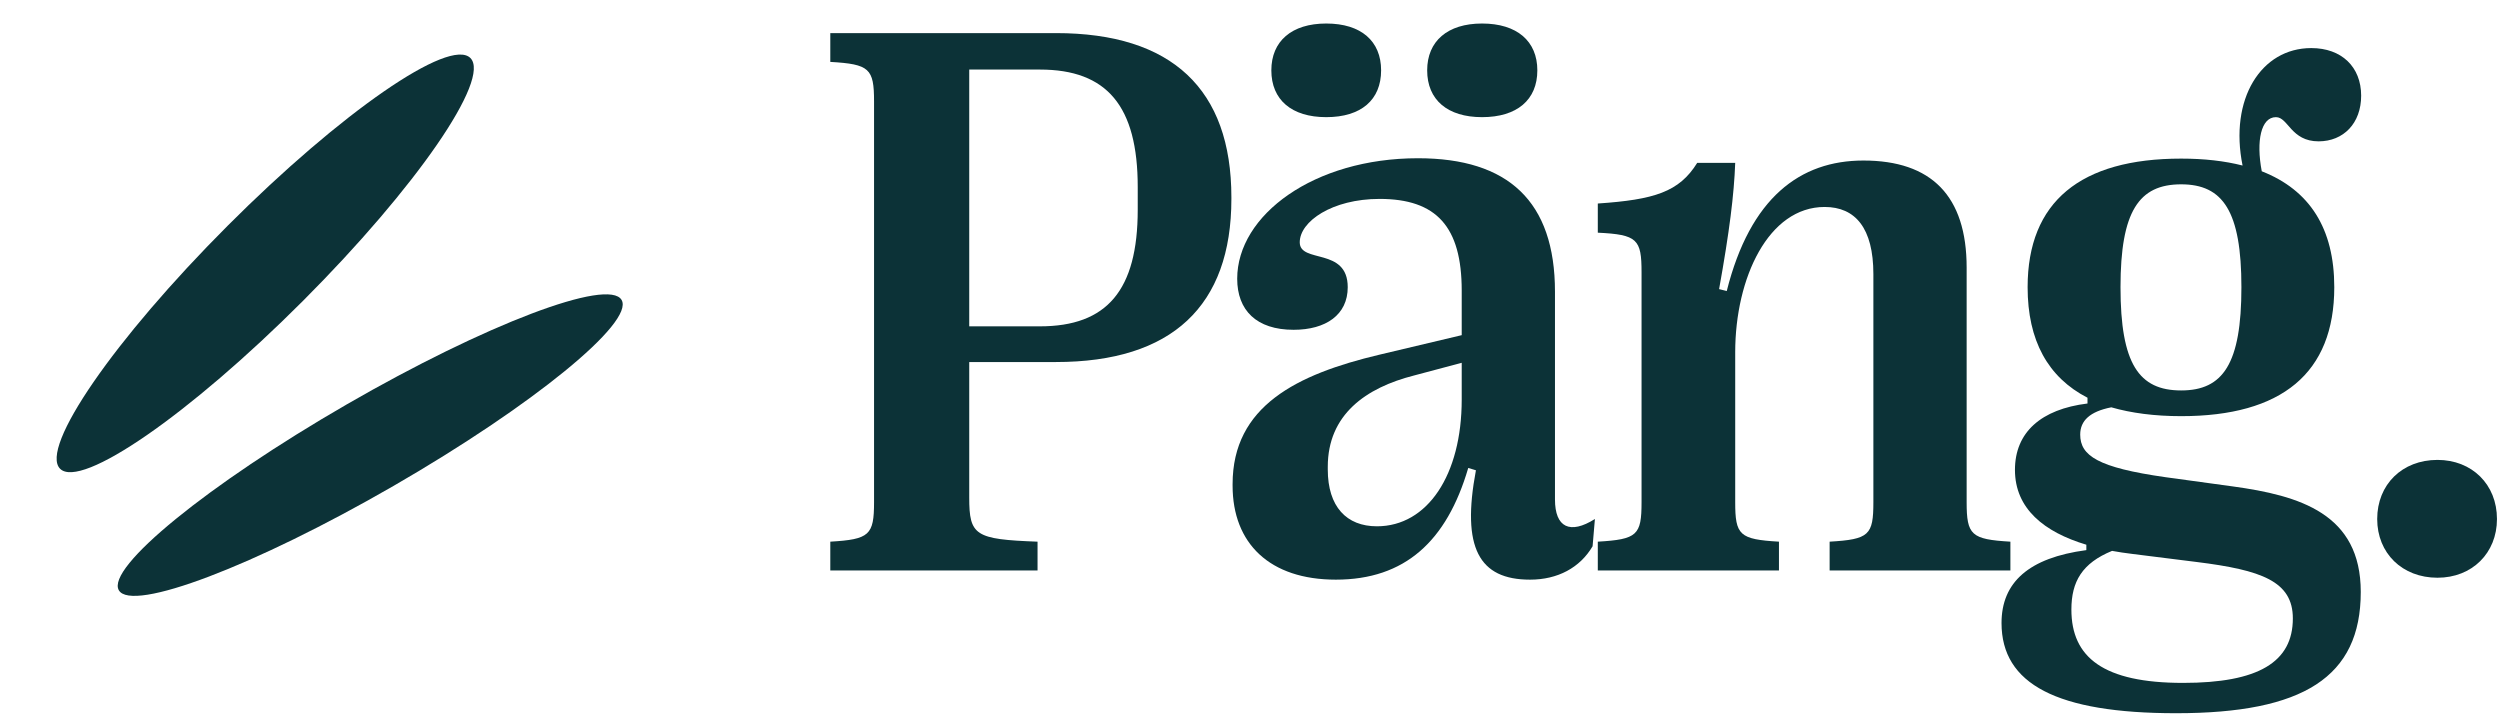
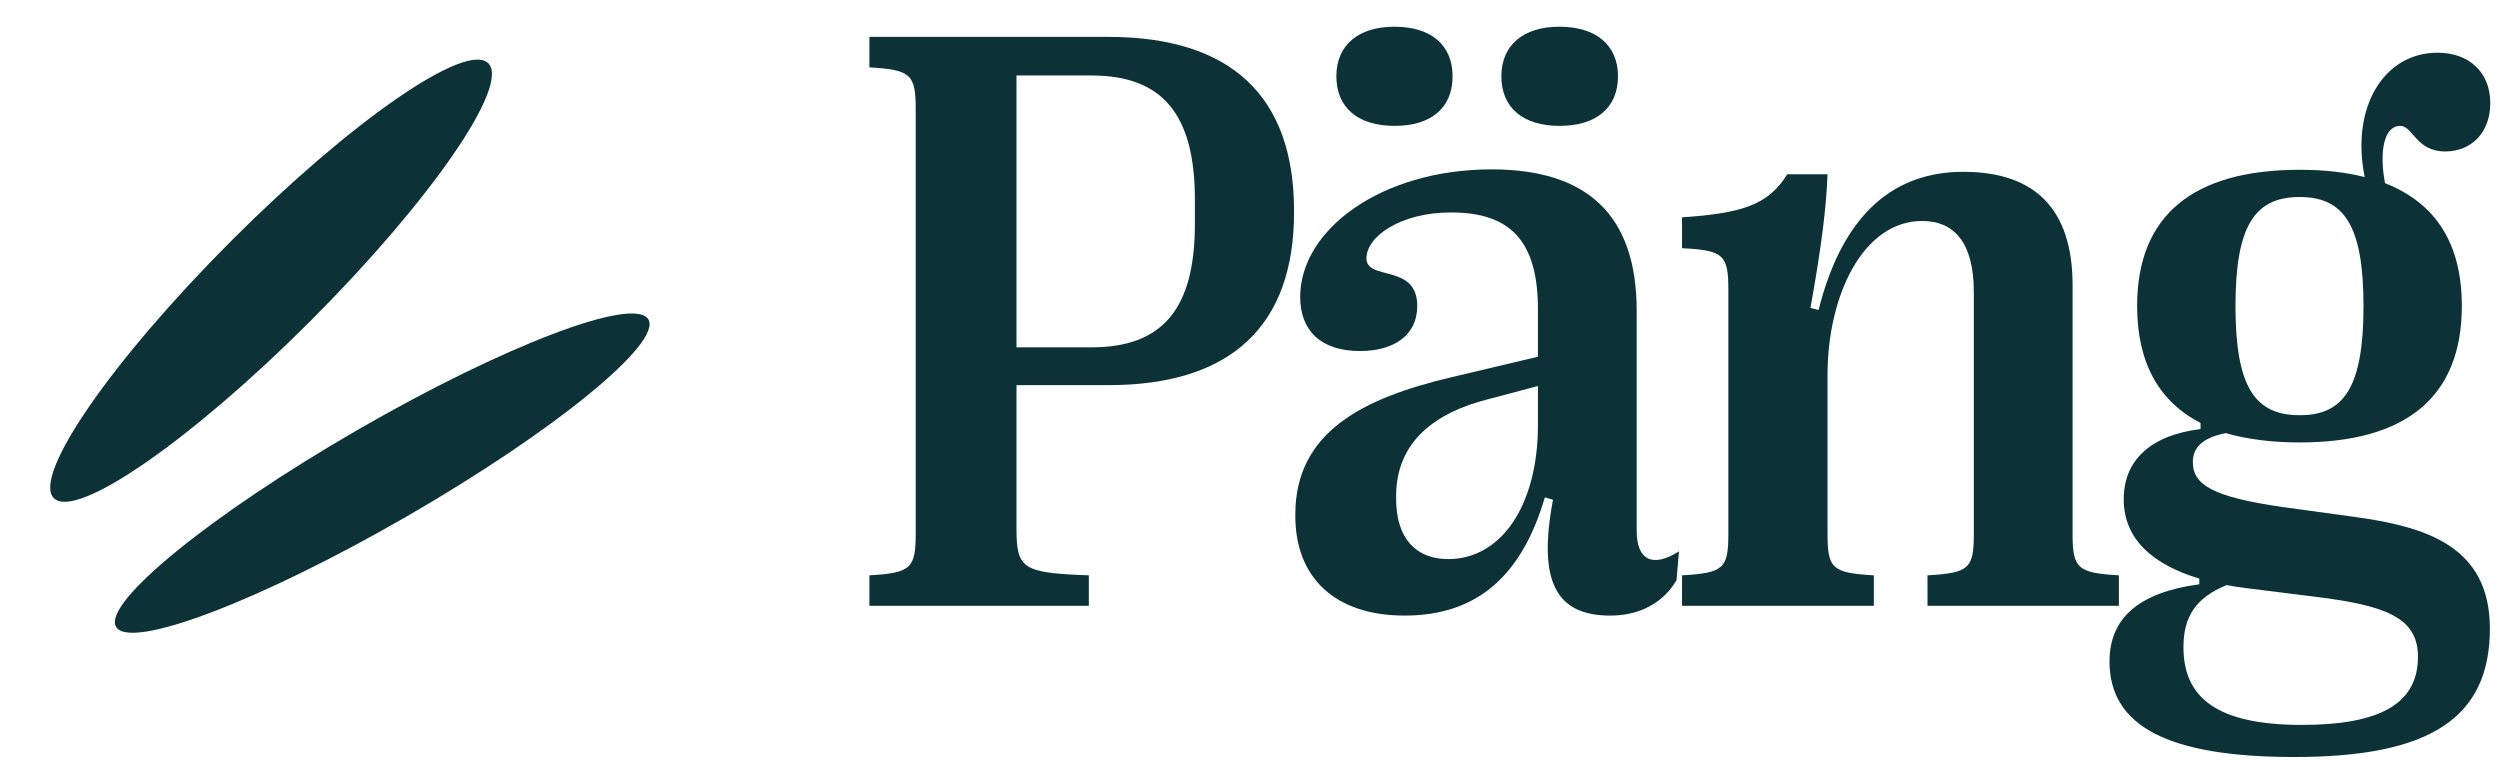
- <svg xmlns="http://www.w3.org/2000/svg" width="108" height="31" viewBox="0 0 108 31" fill="none">
-   <path d="M44.822 24.643H35.869V23.4C37.56 23.3 37.759 23.118 37.759 21.692V4.382C37.759 2.956 37.56 2.773 35.869 2.674V1.43H45.618C50.625 1.43 53.196 3.851 53.196 8.527V8.593C53.196 13.219 50.625 15.64 45.618 15.64H41.871V21.493C41.871 23.134 42.12 23.3 44.822 23.4V24.643ZM41.871 3.005V14.098H44.922C47.823 14.098 49.15 12.539 49.15 9.057V8.079C49.15 4.581 47.823 3.005 44.922 3.005H41.871Z" fill="#0C3237" />
-   <path d="M57.293 5.061C55.801 5.061 54.922 4.315 54.922 3.039C54.922 1.778 55.801 1.016 57.293 1.016C58.802 1.016 59.664 1.778 59.664 3.039C59.664 4.315 58.802 5.061 57.293 5.061ZM64.025 5.061C62.533 5.061 61.654 4.315 61.654 3.039C61.654 1.778 62.533 1.016 64.025 1.016C65.534 1.016 66.413 1.778 66.413 3.039C66.413 4.315 65.534 5.061 64.025 5.061ZM57.708 25.041C54.856 25.041 53.248 23.483 53.248 20.979V20.913C53.248 17.547 56.017 16.171 59.581 15.325L63.146 14.479V12.556C63.146 9.787 62.052 8.593 59.598 8.593C57.542 8.593 56.149 9.571 56.149 10.467C56.149 11.395 58.222 10.666 58.222 12.407C58.222 13.601 57.277 14.247 55.884 14.247C54.276 14.247 53.447 13.402 53.447 12.042C53.447 9.29 56.763 6.836 61.256 6.836C65.153 6.836 67.175 8.693 67.175 12.606V21.576C67.175 22.786 67.822 23.101 68.9 22.421L68.8 23.599C68.253 24.527 67.291 25.041 66.098 25.041C63.892 25.041 63.13 23.665 63.76 20.316L63.428 20.216C62.5 23.383 60.692 25.041 57.708 25.041ZM59.482 22.736C61.67 22.736 63.146 20.515 63.146 17.265V15.673L61.09 16.22C59.001 16.751 57.36 17.912 57.36 20.166V20.282C57.36 21.891 58.172 22.736 59.482 22.736Z" fill="#0C3237" />
-   <path d="M76.851 24.643H69.025V23.4C70.733 23.3 70.915 23.118 70.915 21.692V11.76C70.915 10.334 70.733 10.135 69.025 10.052V8.792C71.462 8.626 72.54 8.295 73.32 7.035H74.961C74.911 8.411 74.712 10.002 74.265 12.49L74.596 12.572C75.608 8.543 77.763 6.935 80.499 6.935C83.434 6.935 84.959 8.461 84.959 11.561V21.692C84.959 23.118 85.158 23.3 86.849 23.4V24.643H79.04V23.4C80.748 23.3 80.93 23.118 80.93 21.692V11.843C80.93 9.853 80.151 8.941 78.824 8.941C76.403 8.941 74.961 11.992 74.961 15.225V21.692C74.961 23.118 75.143 23.3 76.851 23.4V24.643Z" fill="#0C3237" />
-   <path d="M93.546 20.614L96.448 21.012C99.349 21.41 101.985 22.189 101.985 25.572C101.985 29.253 99.498 30.811 94.01 30.811C88.853 30.811 86.466 29.551 86.466 26.915C86.466 25.157 87.643 24.096 90.13 23.765V23.532C88.306 22.985 87.046 21.974 87.046 20.299C87.046 18.674 88.174 17.679 90.18 17.431V17.182C88.472 16.303 87.593 14.711 87.593 12.407C87.593 8.709 89.882 6.852 94.226 6.852C95.221 6.852 96.099 6.952 96.879 7.151C96.298 4.282 97.674 2.077 99.847 2.077C101.156 2.077 102.002 2.889 102.002 4.133C102.002 5.327 101.239 6.106 100.162 6.106C98.968 6.106 98.852 5.061 98.321 5.061C97.674 5.061 97.459 6.089 97.708 7.399C99.78 8.212 100.841 9.87 100.841 12.407C100.841 16.121 98.57 17.978 94.226 17.978C93.082 17.978 92.07 17.845 91.208 17.596C90.279 17.779 89.865 18.177 89.865 18.774C89.865 19.686 90.628 20.2 93.546 20.614ZM94.226 7.963C92.402 7.963 91.606 9.124 91.606 12.407C91.606 15.723 92.402 16.867 94.226 16.867C96.033 16.867 96.829 15.723 96.829 12.407C96.829 9.124 96.033 7.963 94.226 7.963ZM94.308 29.501C97.558 29.501 99.051 28.606 99.051 26.716C99.051 25.108 97.691 24.627 94.905 24.279L92.12 23.93C91.821 23.897 91.523 23.847 91.241 23.798C89.948 24.328 89.484 25.124 89.484 26.334C89.484 28.407 90.876 29.501 94.308 29.501Z" fill="#0C3237" />
-   <path d="M105.299 24.958C103.773 24.958 102.695 23.897 102.695 22.421C102.695 20.929 103.773 19.868 105.299 19.868C106.791 19.868 107.869 20.929 107.869 22.421C107.869 23.897 106.791 24.958 105.299 24.958Z" fill="#0C3237" />
-   <ellipse cx="15.993" cy="19.229" rx="2.03" ry="12.54" transform="rotate(60 15.9934 19.2292)" fill="#0C3237" />
-   <ellipse cx="11.458" cy="11.378" rx="2.298" ry="12.54" transform="rotate(44.969 11.4579 11.3783)" fill="#0C3237" />
+ <svg xmlns="http://www.w3.org/2000/svg" width="102" height="31" viewBox="0 0 102 31" fill="none">
+   <path d="M44.424 24.718H35.471V23.474C37.162 23.375 37.361 23.192 37.361 21.766V4.456C37.361 3.03 37.162 2.848 35.471 2.748V1.505H45.22C50.227 1.505 52.797 3.926 52.797 8.601V8.668C52.797 13.294 50.227 15.714 45.22 15.714H41.473V21.567C41.473 23.209 41.721 23.375 44.424 23.474V24.718ZM41.473 3.08V14.172H44.524C47.425 14.172 48.752 12.614 48.752 9.132V8.154C48.752 4.655 47.425 3.08 44.524 3.08H41.473Z" fill="#0C3237" />
+   <path d="M56.895 5.136C55.403 5.136 54.524 4.39 54.524 3.113C54.524 1.853 55.403 1.09 56.895 1.09C58.404 1.09 59.266 1.853 59.266 3.113C59.266 4.39 58.404 5.136 56.895 5.136ZM63.627 5.136C62.135 5.136 61.256 4.39 61.256 3.113C61.256 1.853 62.135 1.09 63.627 1.09C65.136 1.09 66.014 1.853 66.014 3.113C66.014 4.39 65.136 5.136 63.627 5.136ZM57.31 25.116C54.458 25.116 52.849 23.557 52.849 21.053V20.987C52.849 17.621 55.618 16.245 59.183 15.399L62.748 14.554V12.63C62.748 9.861 61.654 8.668 59.2 8.668C57.144 8.668 55.751 9.646 55.751 10.541C55.751 11.47 57.824 10.74 57.824 12.481C57.824 13.675 56.879 14.322 55.486 14.322C53.877 14.322 53.048 13.476 53.048 12.116C53.048 9.364 56.365 6.91 60.858 6.91C64.754 6.91 66.777 8.767 66.777 12.68V21.65C66.777 22.861 67.424 23.176 68.502 22.496L68.402 23.673C67.855 24.602 66.893 25.116 65.7 25.116C63.494 25.116 62.731 23.739 63.362 20.39L63.03 20.291C62.102 23.457 60.294 25.116 57.31 25.116ZM59.084 22.811C61.272 22.811 62.748 20.589 62.748 17.339V15.748L60.692 16.295C58.603 16.825 56.962 17.986 56.962 20.241V20.357C56.962 21.965 57.774 22.811 59.084 22.811Z" fill="#0C3237" />
+   <path d="M76.453 24.718H68.627V23.474C70.335 23.375 70.517 23.192 70.517 21.766V11.835C70.517 10.409 70.335 10.21 68.627 10.127V8.867C71.064 8.701 72.142 8.369 72.921 7.109H74.563C74.513 8.485 74.314 10.077 73.867 12.564L74.198 12.647C75.21 8.618 77.365 7.01 80.101 7.01C83.036 7.01 84.561 8.535 84.561 11.636V21.766C84.561 23.192 84.76 23.375 86.451 23.474V24.718H78.642V23.474C80.35 23.375 80.532 23.192 80.532 21.766V11.917C80.532 9.928 79.753 9.016 78.426 9.016C76.005 9.016 74.563 12.067 74.563 15.3V21.766C74.563 23.192 74.745 23.375 76.453 23.474V24.718Z" fill="#0C3237" />
+   <path d="M93.148 20.689L96.049 21.087C98.951 21.484 101.587 22.264 101.587 25.646C101.587 29.327 99.1 30.886 93.612 30.886C88.455 30.886 86.068 29.626 86.068 26.989C86.068 25.232 87.245 24.171 89.732 23.839V23.607C87.908 23.06 86.648 22.048 86.648 20.373C86.648 18.749 87.776 17.754 89.782 17.505V17.256C88.074 16.378 87.195 14.786 87.195 12.481C87.195 8.784 89.483 6.927 93.828 6.927C94.822 6.927 95.701 7.026 96.48 7.225C95.9 4.357 97.276 2.151 99.448 2.151C100.758 2.151 101.604 2.964 101.604 4.207C101.604 5.401 100.841 6.18 99.763 6.18C98.57 6.18 98.454 5.136 97.923 5.136C97.276 5.136 97.061 6.164 97.309 7.474C99.382 8.286 100.443 9.944 100.443 12.481C100.443 16.195 98.172 18.052 93.828 18.052C92.683 18.052 91.672 17.92 90.81 17.671C89.881 17.853 89.467 18.251 89.467 18.848C89.467 19.76 90.23 20.274 93.148 20.689ZM93.828 8.038C92.004 8.038 91.208 9.198 91.208 12.481C91.208 15.797 92.004 16.941 93.828 16.941C95.635 16.941 96.431 15.797 96.431 12.481C96.431 9.198 95.635 8.038 93.828 8.038ZM93.91 29.576C97.16 29.576 98.653 28.68 98.653 26.79C98.653 25.182 97.293 24.701 94.507 24.353L91.722 24.005C91.423 23.971 91.125 23.922 90.843 23.872C89.55 24.403 89.085 25.198 89.085 26.409C89.085 28.482 90.478 29.576 93.91 29.576Z" fill="#0C3237" />
+   <ellipse cx="15.595" cy="19.304" rx="2.03" ry="12.54" transform="rotate(60 15.5953 19.3036)" fill="#0C3237" />
+   <ellipse cx="11.06" cy="11.453" rx="2.298" ry="12.54" transform="rotate(44.969 11.0598 11.4527)" fill="#0C3237" />
</svg>
